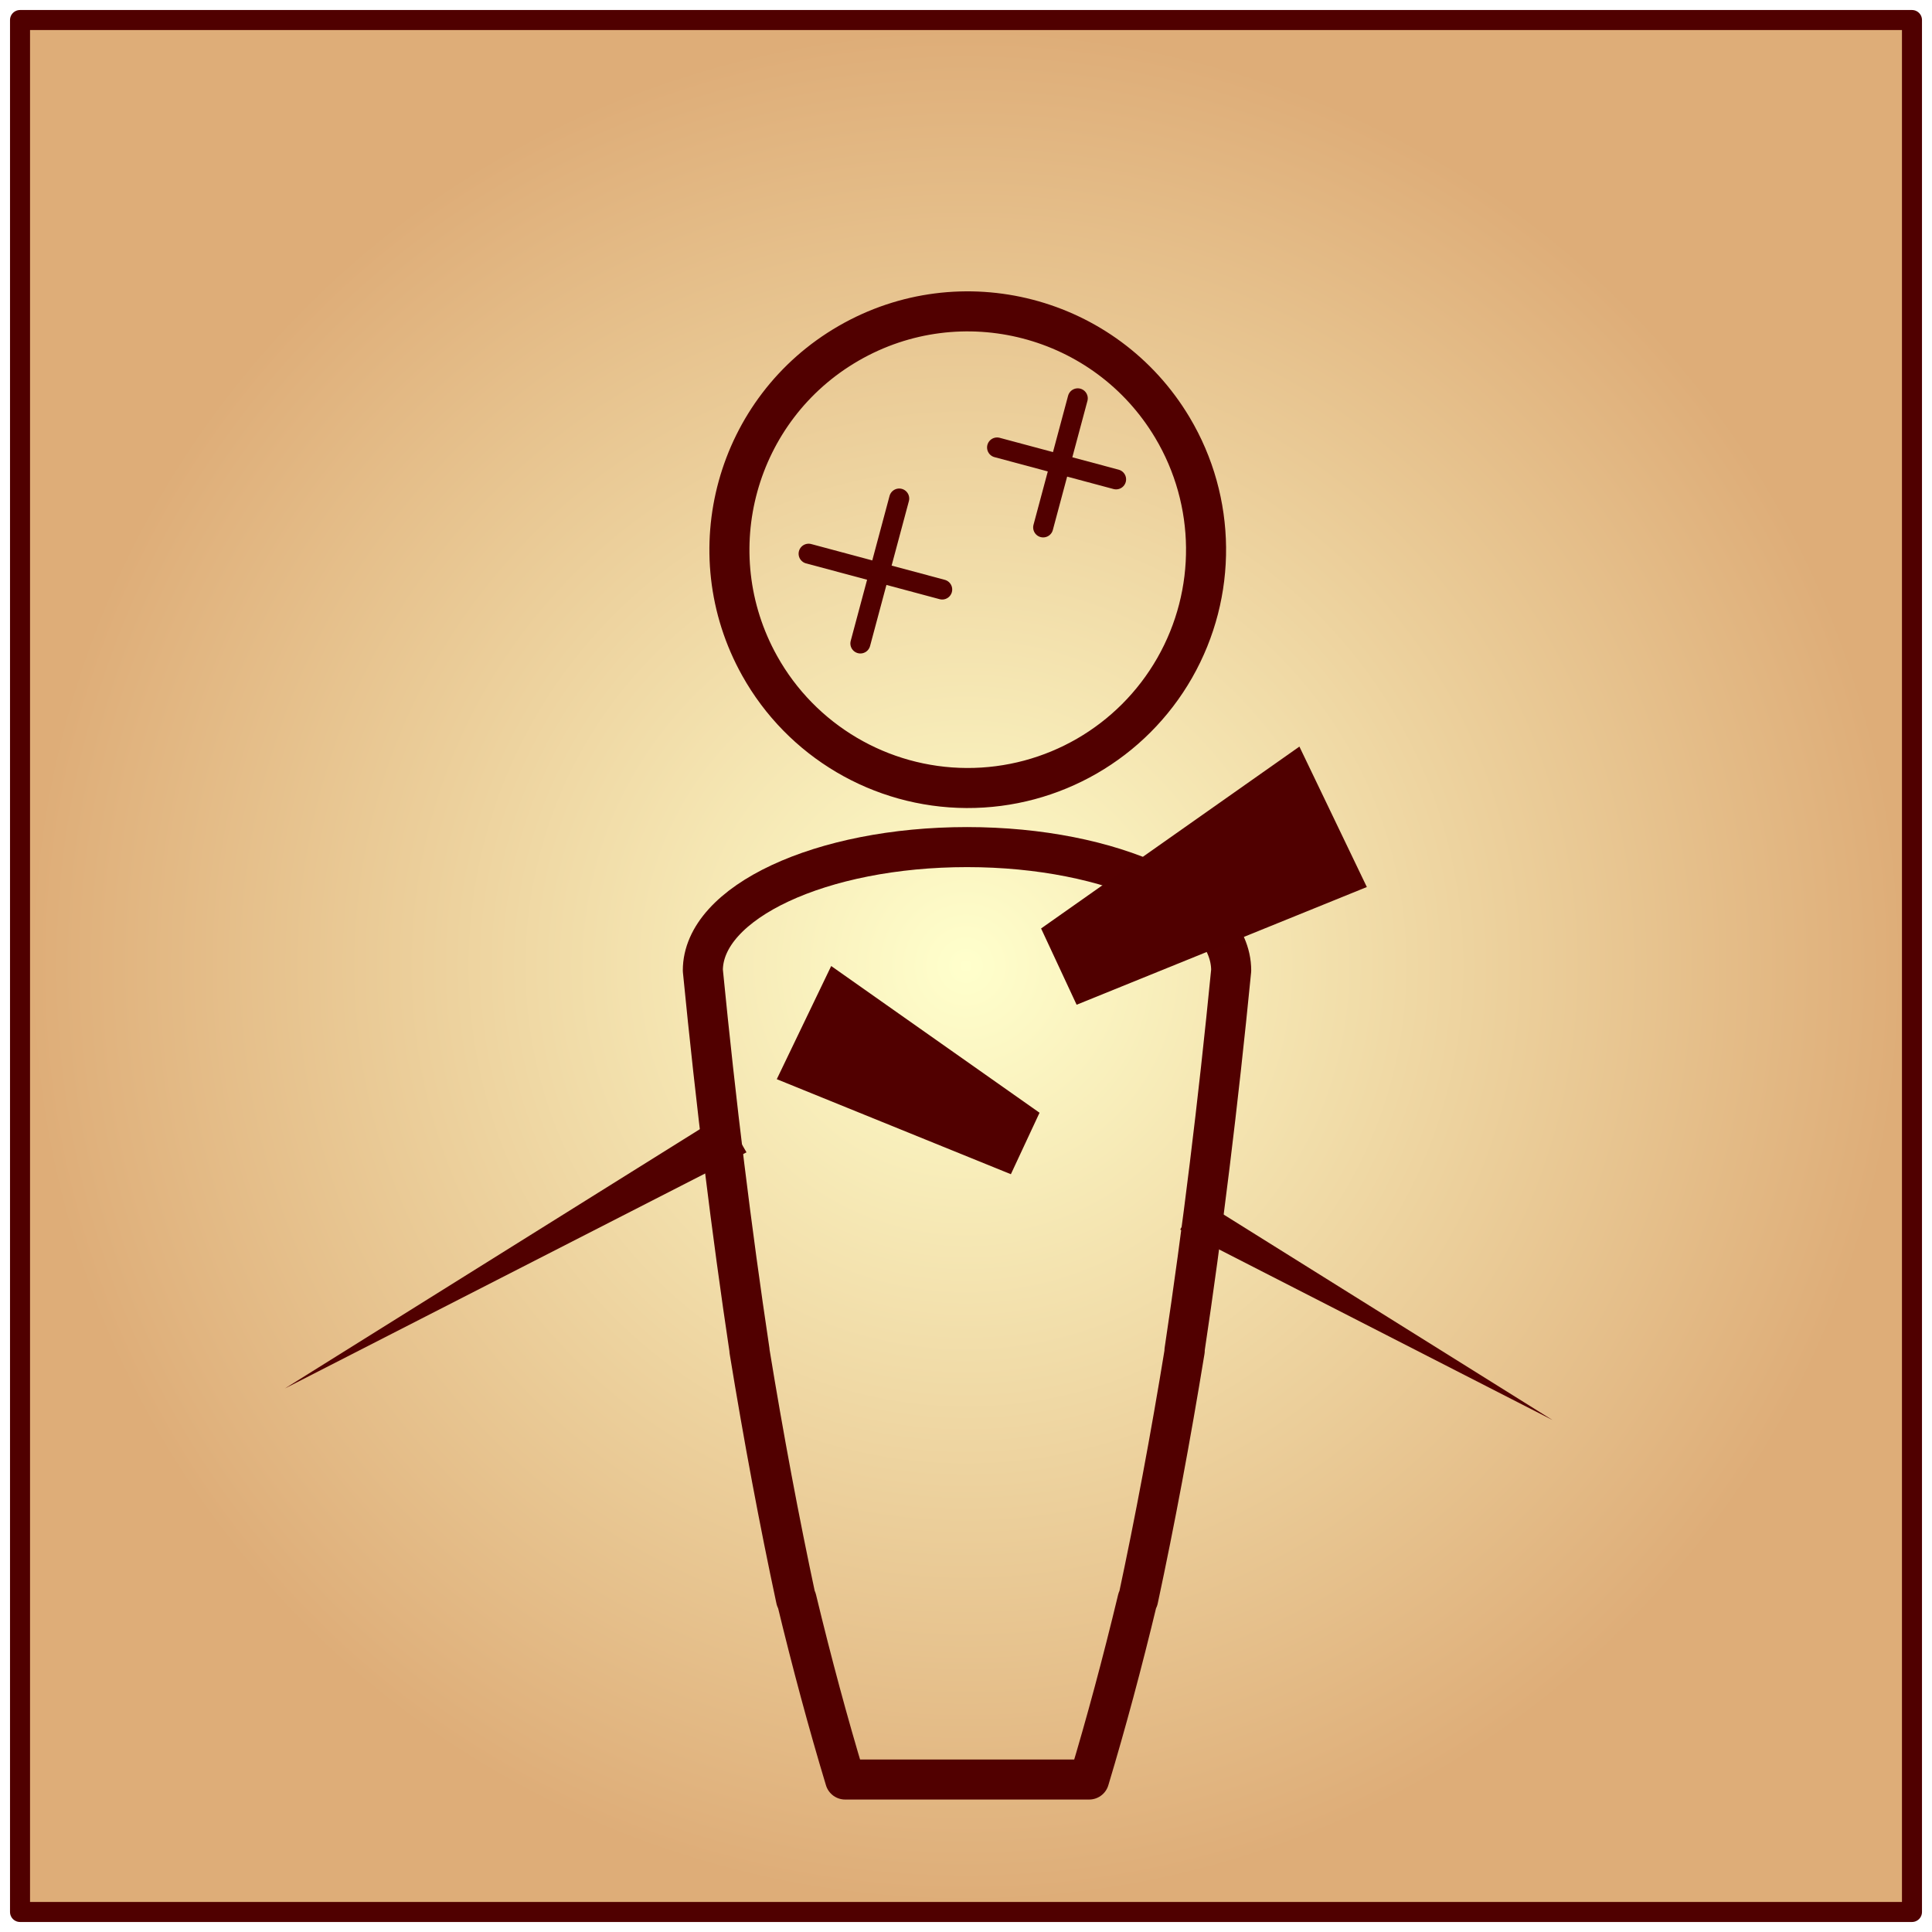
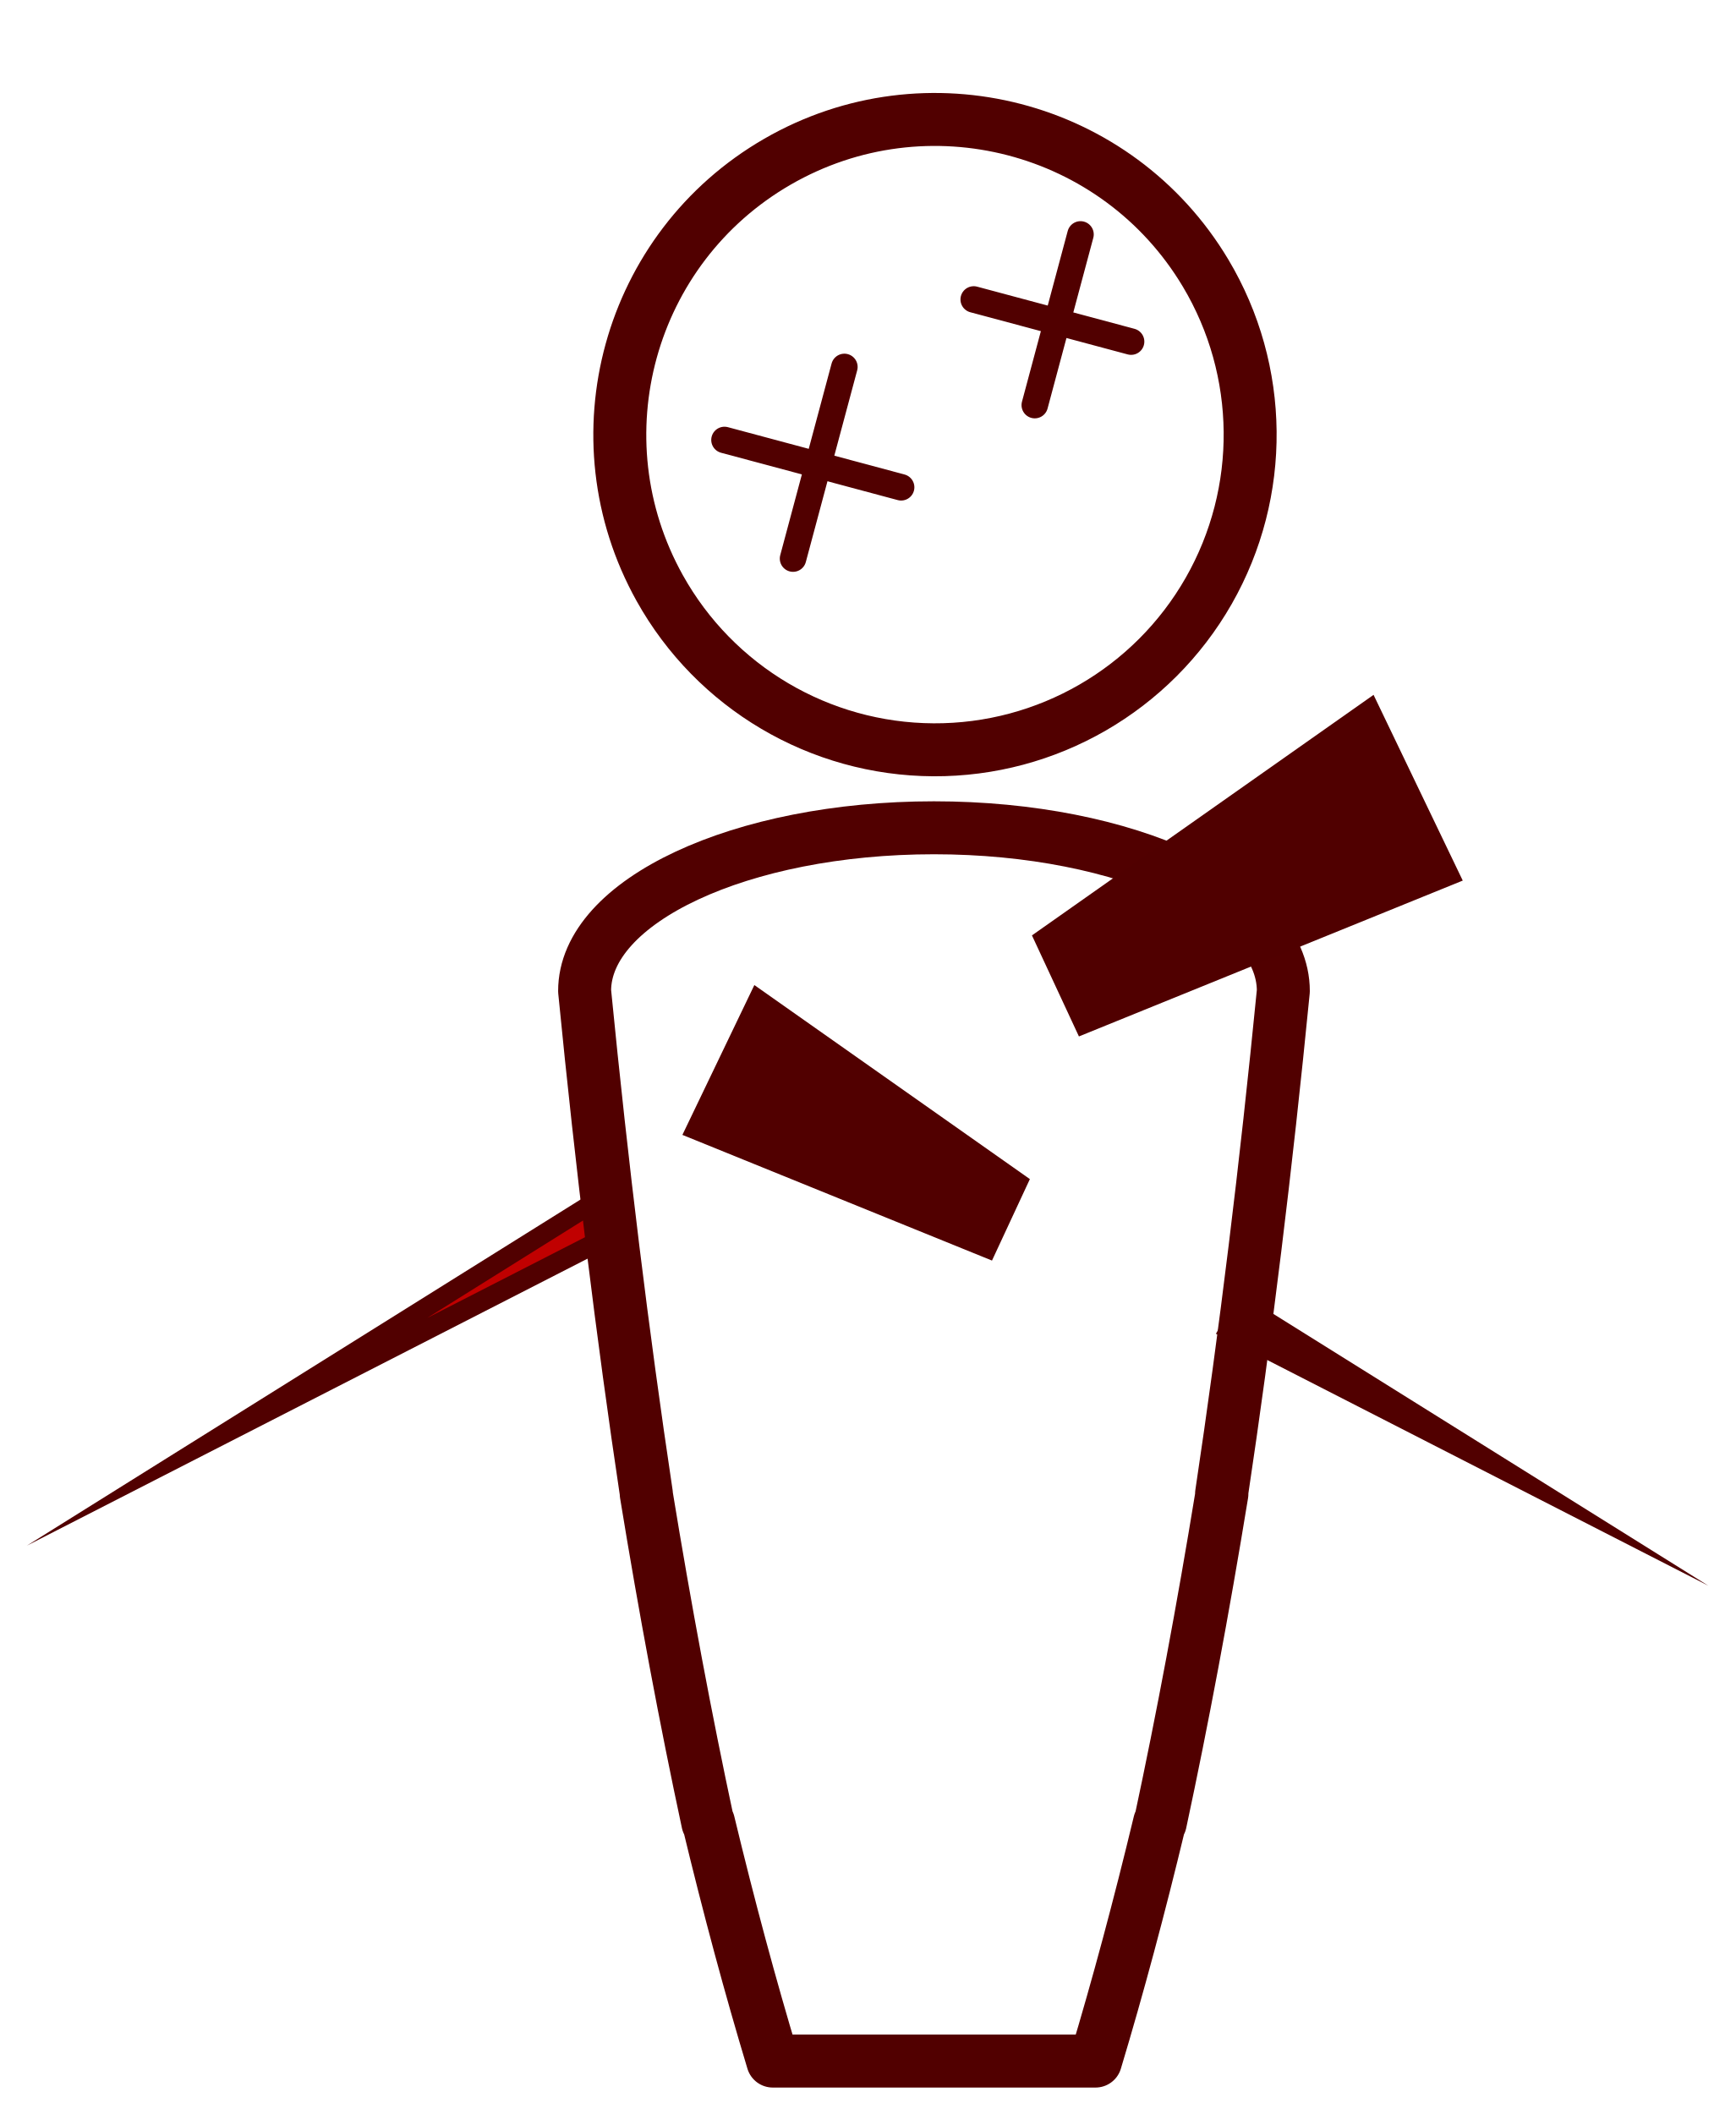
- <svg xmlns="http://www.w3.org/2000/svg" xmlns:ns1="http://schemas.microsoft.com/visio/2003/SVGExtensions/" width="2.01in" height="2.01in" viewBox="0 0 144.732 144.732" xml:space="preserve" color-interpolation-filters="sRGB" class="st6">
+ <svg xmlns="http://www.w3.org/2000/svg" xmlns:ns1="http://schemas.microsoft.com/visio/2003/SVGExtensions/" width="1.365in" height="1.663in" viewBox="0 0 98.244 119.748" xml:space="preserve" color-interpolation-filters="sRGB" class="st6">
  <ns1:documentProperties ns1:langID="1033" ns1:metric="true" ns1:viewMarkup="false" />
  <style type="text/css">
	
- 		.st1 {fill:url(#grad40-4);stroke:#500000;stroke-linecap:round;stroke-linejoin:round;stroke-width:1.5}
- 		.st2 {fill:#510000;stroke:none;stroke-linecap:round;stroke-linejoin:round;stroke-width:1.5}
+ 		.st1 {fill:#510000;stroke:none;stroke-linecap:round;stroke-linejoin:round;stroke-width:1.5}
+ 		.st2 {fill:#c00000;stroke:none;stroke-linecap:round;stroke-linejoin:round;stroke-width:0.24}
		.st3 {fill:none;stroke:#510000;stroke-linecap:round;stroke-linejoin:round;stroke-width:3}
		.st4 {fill:#500000;stroke:none;stroke-linecap:round;stroke-linejoin:round;stroke-width:1.5}
		.st5 {stroke:#510000;stroke-linecap:round;stroke-linejoin:round;stroke-width:1.5}
		.st6 {fill:none;fill-rule:evenodd;font-size:12;overflow:visible;stroke-linecap:square;stroke-miterlimit:3}
	
	</style>
-   <defs id="Patterns_And_Gradients">
-     <radialGradient id="grad40-4" ns1:fillPattern="40" ns1:foreground="#ffffcc" ns1:background="#dead78" cx="0.5" cy="0.5" r="0.5">
-       <stop offset="0" style="stop-color:#ffffcc;stop-opacity:1" />
-       <stop offset="1" style="stop-color:#dead78;stop-opacity:1" />
-     </radialGradient>
-   </defs>
  <g ns1:mID="0" ns1:index="1" ns1:groupContext="foregroundPage">
    <ns1:pageProperties ns1:drawingScale="0.0393701" ns1:pageScale="0.0393701" ns1:drawingUnits="24" ns1:shadowOffsetX="8.50394" ns1:shadowOffsetY="-8.50394" />
-     <g id="shape1-1" ns1:mID="1" ns1:groupContext="shape" transform="translate(1.5,-1.5)">
+     <g id="shape1-1" ns1:mID="1" ns1:groupContext="shape" transform="translate(1.5,-32.1969)">
+       <path d="M32.92 99.17 L0 119.75 L34.58 102.05 L32.92 99.17 Z" class="st1" />
+     </g>
+     <g id="shape2-3" ns1:mID="2" ns1:groupContext="shape" transform="translate(24.1772,-45.0945)">
+       <path d="M10.2 114.53 L10.2 113.37 L0 119.75 L10.2 114.53 Z" class="st2" />
+     </g>
+     <g id="shape3-5" ns1:mID="3" ns1:groupContext="shape" transform="translate(33.0928,-3)">
+       <path d="M3.5 87.62 L3.49 87.62 A181.669 40.916 -90 0 0 6.98 106.24 L7.02 106.24 A181.669 43.453 -90 0 0 10.66 119.75        L28.94 119.75 A181.669 43.453 -90 0 0 32.57 106.24 L32.61 106.24 A181.669 40.916 -90 0 0 36.1 87.62 L36.08        87.62 A181.669 39.563 -90 0 0 39.58 59.14 A19.792 9.242 -180 0 0 19.79 49.89 A19.792 9.242 -180 0        0 0 59.14 A181.669 39.563 -90 0 0 3.5 87.62 Z" class="st3" />
+     </g>
+     <g id="shape4-7" ns1:mID="4" ns1:groupContext="shape" transform="translate(68.3925,-60.8596) rotate(5)">
+       <path d="M24.04 109.06 L18.09 99.02 L0 114.28 L3.15 119.75 L24.04 109.06 Z" class="st4" />
+     </g>
+     <g id="shape5-9" ns1:mID="5" ns1:groupContext="shape" transform="translate(96.7441,-29.9291) scale(-1,1)">
+       <path d="M26.55 103.16 L0 119.75 L27.89 105.48 L26.55 103.16 Z" class="st1" />
+     </g>
+     <g id="shape6-11" ns1:mID="6" ns1:groupContext="shape" transform="translate(48.2627,-48.1107) rotate(-5) scale(-1,1)">
+       <path d="M19.39 111.13 L14.59 103.03 L0 115.34 L2.54 119.75 L19.39 111.13 Z" class="st1" />
+     </g>
+     <g id="shape7-13" ns1:mID="7" ns1:groupContext="shape" transform="translate(-13.6009,-54.9334) rotate(-30)">
      <ns1:userDefs>
        <ns1:ud ns1:nameU="visVersion" ns1:val="VT0(14):26" />
      </ns1:userDefs>
-       <rect x="0" y="3" width="141.732" height="141.732" class="st1" />
+       <path d="M0 101.9 A17.852 17.852 0 0 1 35.7 101.9 A17.852 17.852 0 1 1 0 101.9 Z" class="st3" />
    </g>
-     <g id="shape2-5" ns1:mID="2" ns1:groupContext="shape" transform="translate(21.3425,-40.7152)">
-       <path d="M32.92 124.16 L0 144.73 L34.58 127.04 L32.92 124.16 Z" class="st2" />
+     <g id="shape8-15" ns1:mID="8" ns1:groupContext="shape" transform="translate(72.0093,-90.748) rotate(15)">
+       <path d="M0 119.75 L10.36 119.75" class="st5" />
    </g>
-     <g id="shape3-7" ns1:mID="3" ns1:groupContext="shape" transform="translate(52.6519,-11.4213)">
-       <path d="M3.5 112.6 L3.49 112.6 A181.669 40.916 -90 0 0 6.98 131.23 L7.02 131.23 A181.669 43.453 -90 0 0 10.66 144.73        L28.94 144.73 A181.669 43.453 -90 0 0 32.57 131.23 L32.61 131.23 A181.669 40.916 -90 0 0 36.1 112.6 L36.08        112.6 A181.669 39.563 -90 0 0 39.58 84.12 A19.792 9.242 -180 0 0 19.79 74.88 A19.792 9.242 -180 0        0 0 84.12 A181.669 39.563 -90 0 0 3.5 112.6 Z" class="st3" />
+     <g id="shape9-18" ns1:mID="9" ns1:groupContext="shape" transform="translate(-70.7705,0.648145) rotate(-75)">
+       <path d="M0 119.75 L11.24 119.75" class="st5" />
    </g>
-     <g id="shape4-9" ns1:mID="4" ns1:groupContext="shape" transform="translate(90.1291,-69.1858) rotate(5)">
-       <path d="M24.04 134.05 L18.09 124.01 L0 139.27 L3.15 144.73 L24.04 134.05 Z" class="st4" />
+     <g id="shape10-21" ns1:mID="10" ns1:groupContext="shape" transform="translate(86.1271,-98.7074) rotate(15)">
+       <path d="M0 119.75 L9.23 119.75" class="st5" />
    </g>
-     <g id="shape5-11" ns1:mID="5" ns1:groupContext="shape" transform="translate(116.303,-38.3504) scale(-1,1)">
-       <path d="M26.55 128.14 L0 144.73 L27.89 130.46 L26.55 128.14 Z" class="st2" />
-     </g>
-     <g id="shape6-13" ns1:mID="6" ns1:groupContext="shape" transform="translate(65.6442,-56.4369) rotate(-5) scale(-1,1)">
-       <path d="M19.39 136.11 L14.59 128.02 L0 140.33 L2.54 144.73 L19.39 136.11 Z" class="st2" />
-     </g>
-     <g id="shape7-15" ns1:mID="7" ns1:groupContext="shape" transform="translate(-6.53411,-60.0074) rotate(-30)">
-       <ns1:userDefs>
-         <ns1:ud ns1:nameU="visVersion" ns1:val="VT0(14):26" />
-       </ns1:userDefs>
-       <path d="M0 126.88 A17.852 17.852 0 0 1 35.7 126.88 A17.852 17.852 0 1 1 0 126.88 Z" class="st3" />
-     </g>
-     <g id="shape8-17" ns1:mID="8" ns1:groupContext="shape" transform="translate(98.0348,-98.318) rotate(15)">
-       <path d="M0 144.73 L10.36 144.73" class="st5" />
-     </g>
-     <g id="shape9-20" ns1:mID="9" ns1:groupContext="shape" transform="translate(-75.3445,10.7449) rotate(-75)">
-       <path d="M0 144.73 L11.24 144.73" class="st5" />
-     </g>
-     <g id="shape10-23" ns1:mID="10" ns1:groupContext="shape" transform="translate(112.153,-106.277) rotate(15)">
-       <path d="M0 144.73 L9.23 144.73" class="st5" />
-     </g>
-     <g id="shape11-26" ns1:mID="11" ns1:groupContext="shape" transform="translate(-61.6512,2.05034) rotate(-75)">
-       <path d="M0 144.73 L10.01 144.73" class="st5" />
+     <g id="shape11-24" ns1:mID="11" ns1:groupContext="shape" transform="translate(-57.0771,-8.0464) rotate(-75)">
+       <path d="M0 119.75 L10.01 119.75" class="st5" />
    </g>
  </g>
</svg>
